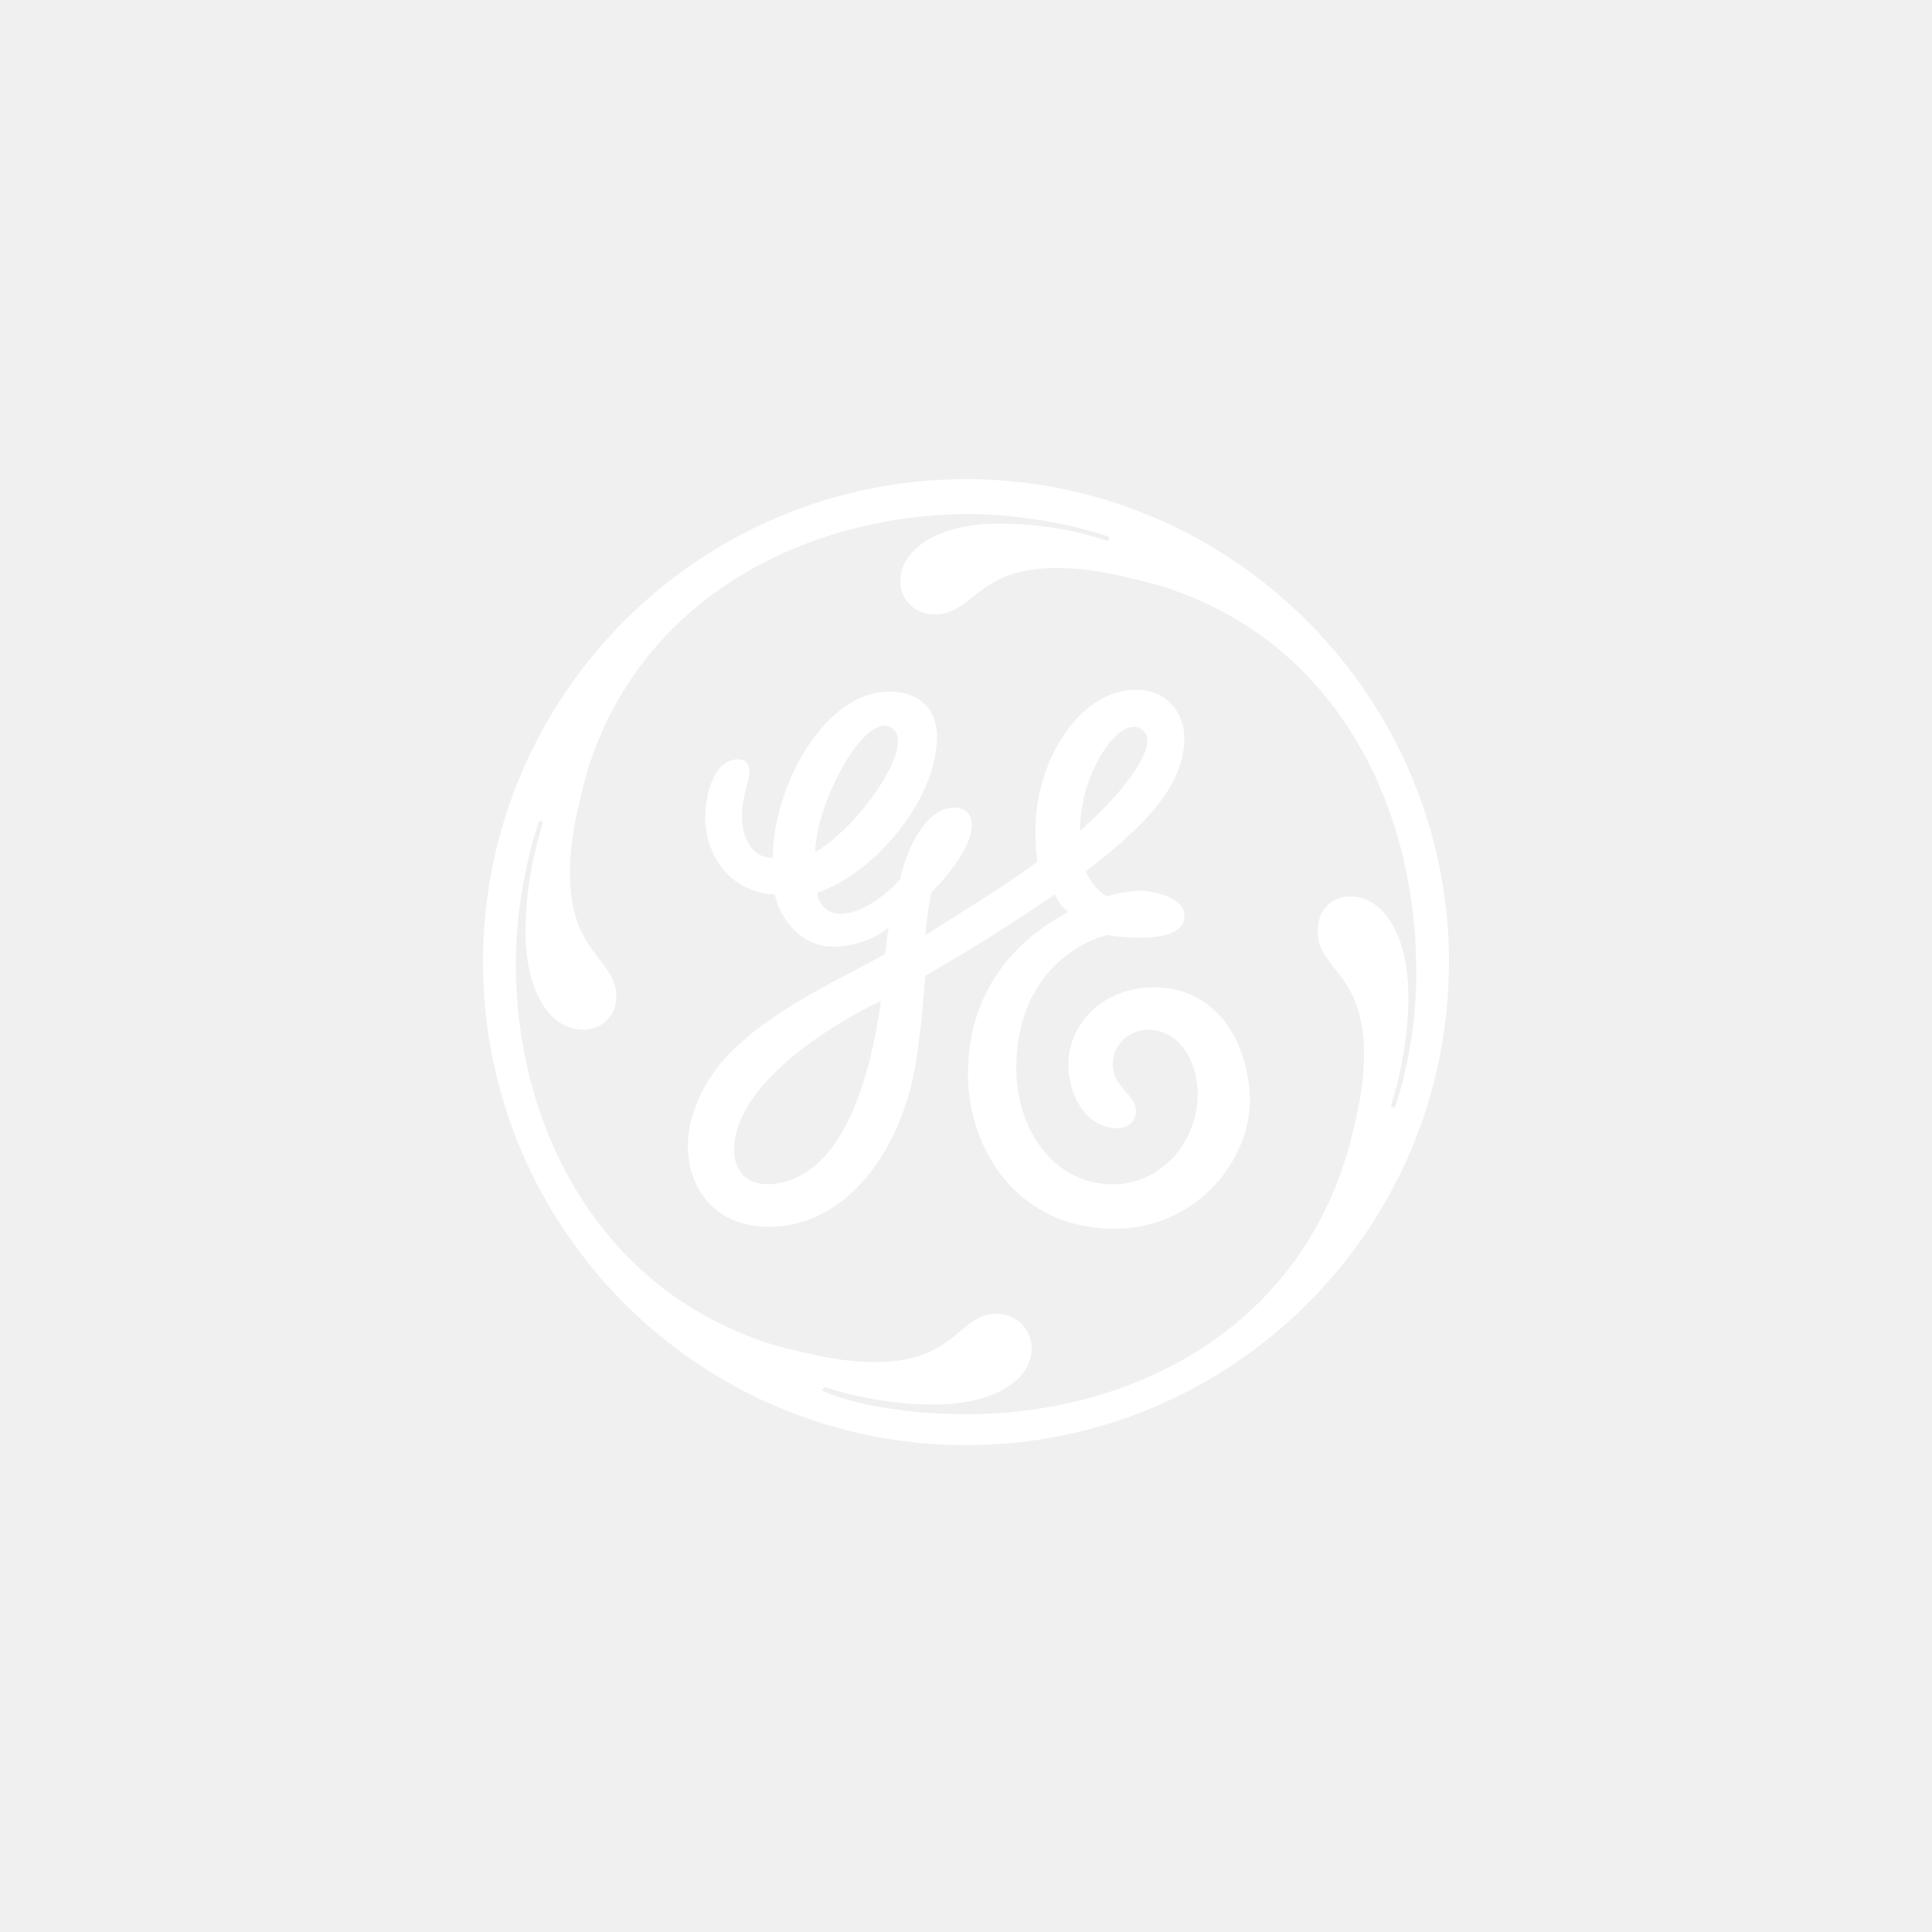
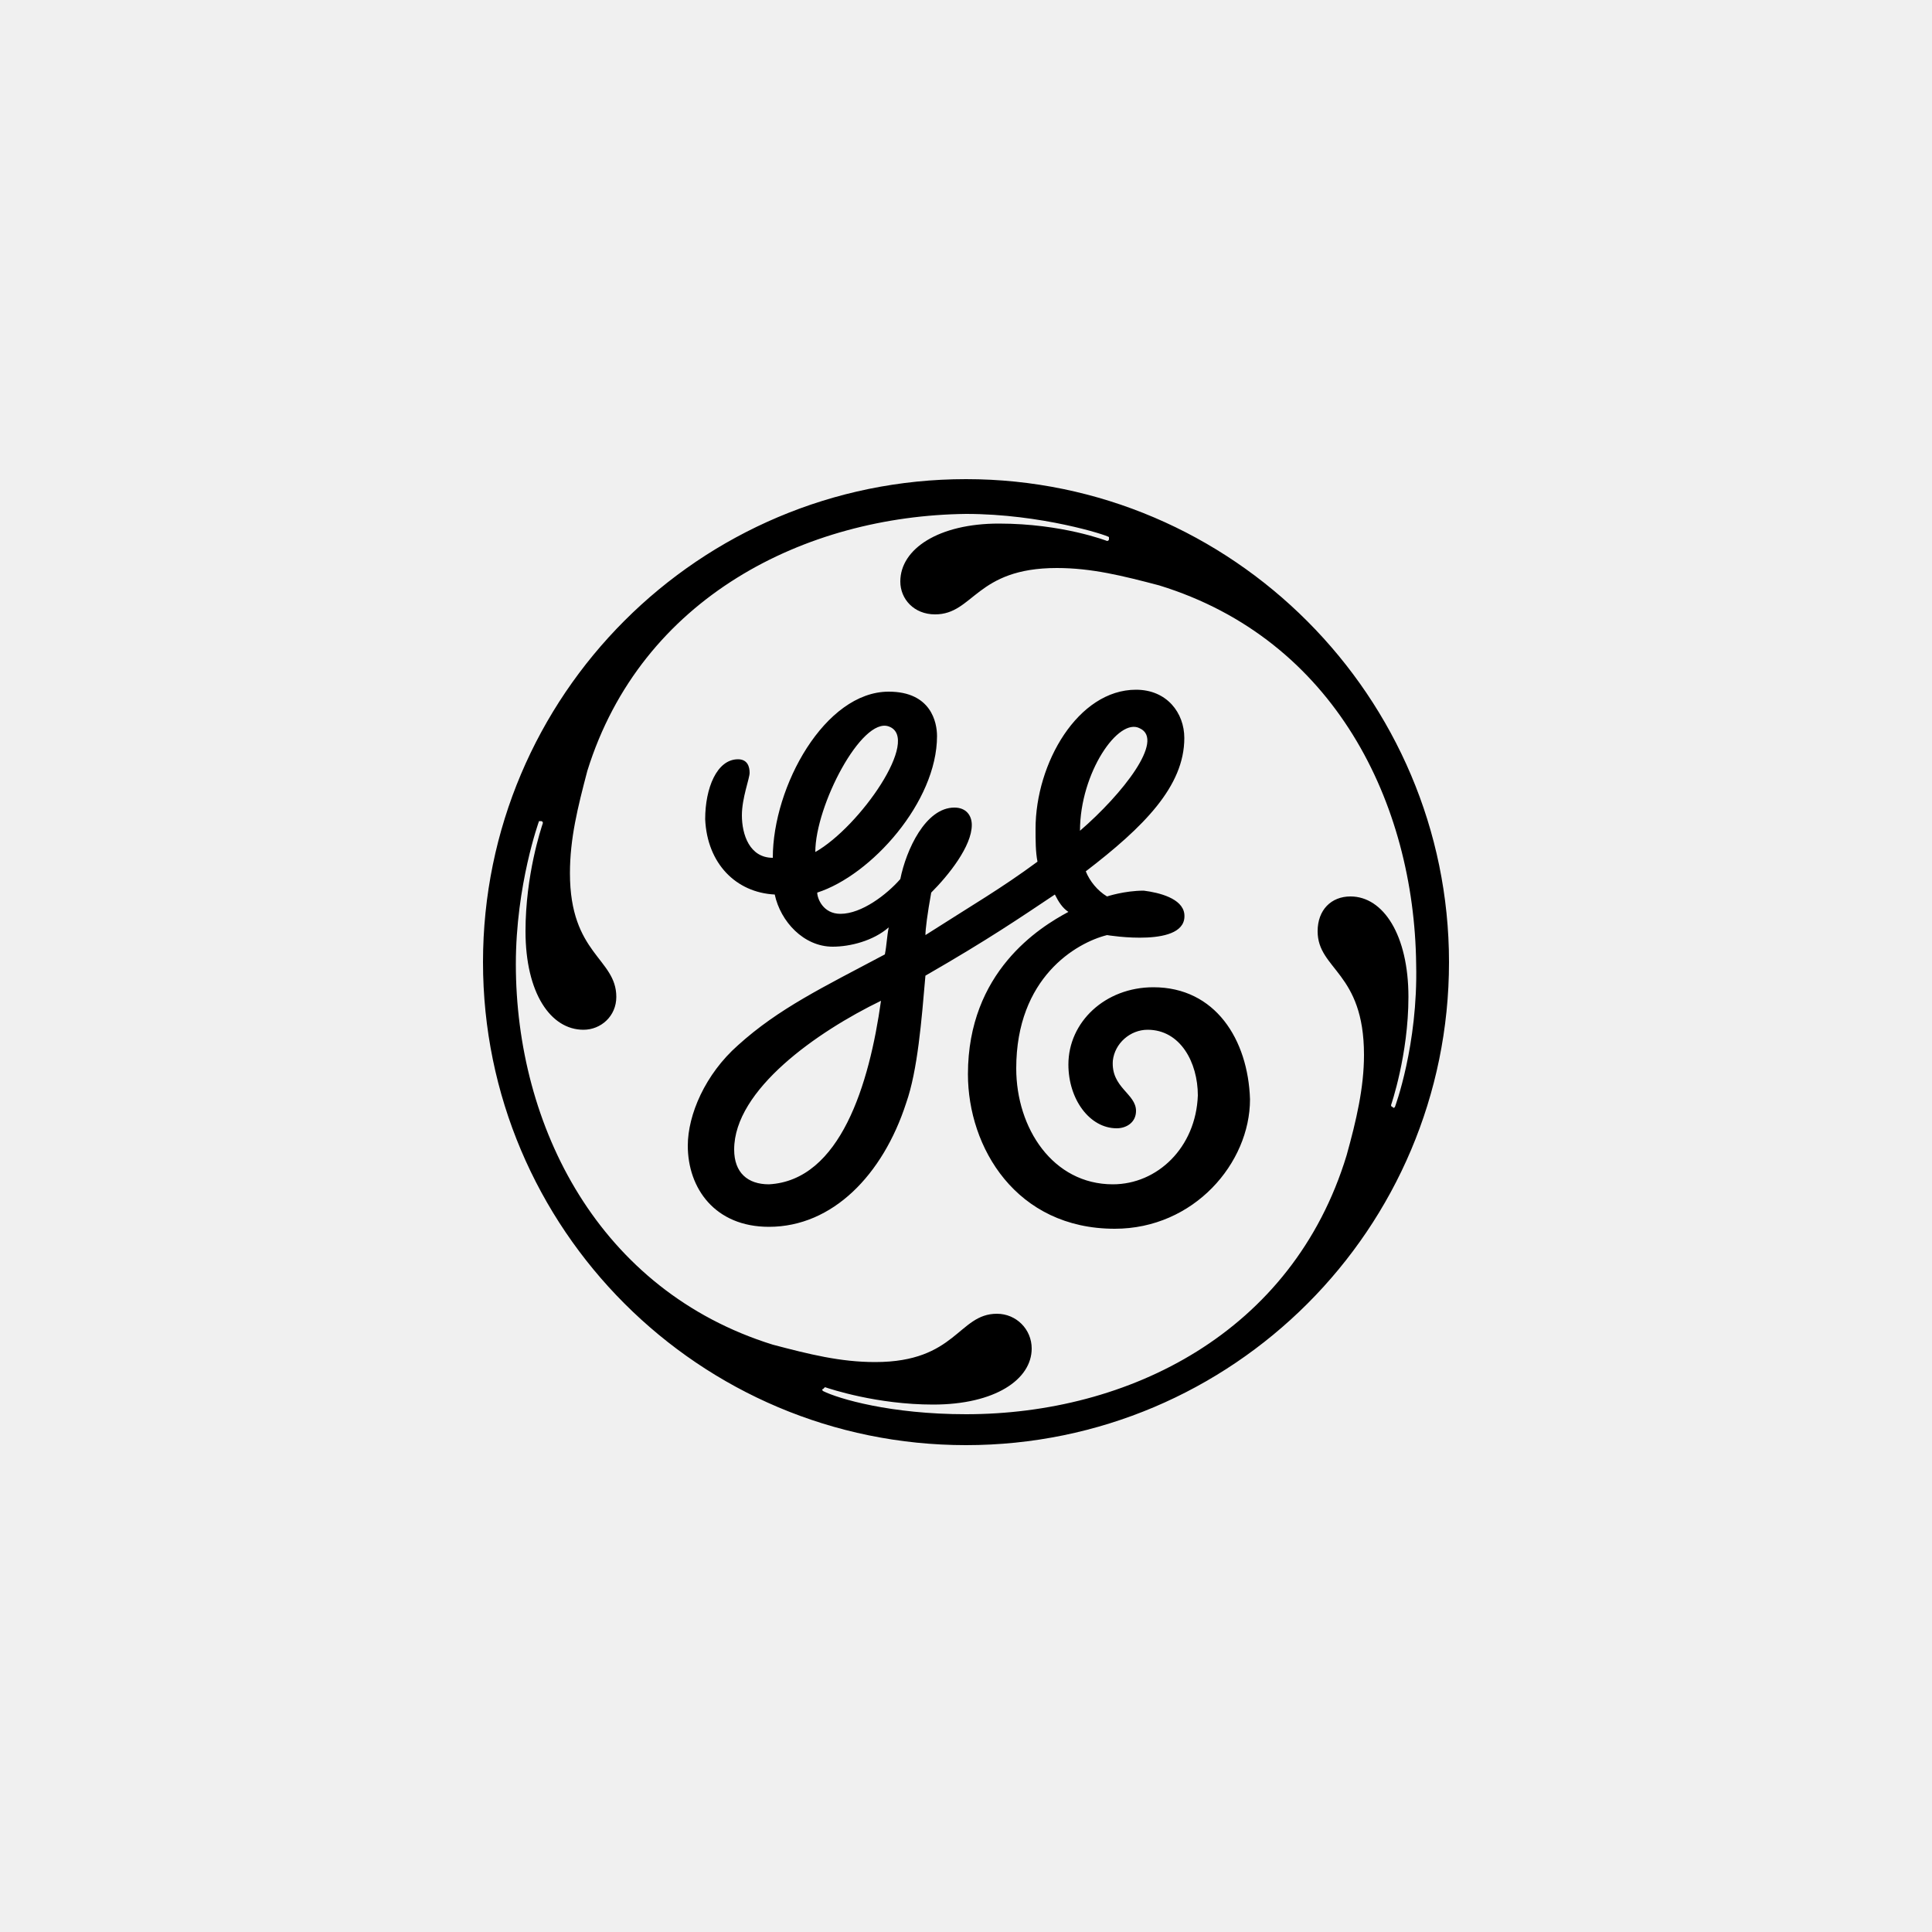
<svg xmlns="http://www.w3.org/2000/svg" viewBox="0 0 100 100">
-   <path fill="#FFF" d="M55.9 43c0-3 2-5.9 3.1-5.3 1.3.6-.9 3.4-3.1 5.3m-13.7 1.1c0-2.4 2.4-7 3.8-6.5 1.7.6-1.5 5.2-3.8 6.5m-2.4 17.2c-1.1 0-1.8-.6-1.8-1.8 0-3.1 4.3-6.1 7.6-7.7-.6 4.3-2.1 9.3-5.8 9.5m19.9-10.2c-2.5 0-4.4 1.8-4.4 4 0 1.8 1.1 3.3 2.5 3.3.5 0 1-.3 1-.9 0-.9-1.3-1.2-1.2-2.6.1-.9.9-1.6 1.8-1.6 1.7 0 2.6 1.7 2.6 3.4-.1 2.7-2.1 4.6-4.4 4.6-3.1 0-5-2.9-5-6 0-4.7 3.1-6.5 4.7-6.9 0 0 4.2.7 4-1.1-.1-.8-1.3-1.1-2.1-1.2-1 0-1.9.3-1.9.3-.5-.3-.9-.8-1.1-1.3 3-2.3 5.1-4.4 5.1-6.9 0-1.3-.9-2.5-2.5-2.5-3 0-5.2 3.8-5.2 7.2 0 .6 0 1.2.1 1.7-1.9 1.4-3.3 2.2-5.8 3.8 0-.3.1-1.1.3-2.2.9-.9 2.1-2.4 2.1-3.5 0-.5-.3-.9-.9-.9-1.5 0-2.5 2.2-2.8 3.7-.7.8-2 1.8-3.1 1.8-.9 0-1.2-.8-1.2-1.1 2.8-.9 6.2-4.7 6.2-8.1 0-.7-.3-2.3-2.5-2.3-3.3 0-6 4.9-6 8.6-1.2 0-1.6-1.2-1.6-2.2 0-.9.4-1.9.4-2.2 0-.3-.1-.7-.6-.7-1.1 0-1.7 1.5-1.7 3.1.1 2.3 1.6 3.8 3.6 3.9.3 1.4 1.5 2.7 3 2.7.9 0 2.1-.3 2.9-1-.1.5-.1.9-.2 1.4-3.2 1.7-5.5 2.8-7.6 4.7-1.7 1.5-2.6 3.6-2.6 5.2 0 2.2 1.4 4.2 4.2 4.2 3.3 0 5.9-2.7 7.1-6.4.6-1.7.8-4.3 1-6.6 3.3-1.9 4.9-3 6.7-4.2.2.4.4.7.7.9-1.5.8-5.2 3.1-5.2 8.4 0 3.8 2.5 8 7.6 8 4.1 0 7-3.4 7-6.7-.1-3.1-1.8-5.8-5-5.8m12.5 6.2s-.1.1-.1 0c-.1 0-.1-.1-.1-.1s.9-2.6.9-5.6c0-3.2-1.3-5.2-3-5.2-1 0-1.7.7-1.7 1.8 0 2 2.4 2.1 2.4 6.4 0 1.7-.4 3.4-.9 5.2C66.9 69 58.4 73.2 50 73.2c-3.9 0-6.6-.8-7.4-1.2 0 0-.1-.1 0-.1l.1-.1c.3.1 2.7.9 5.6.9 3.2 0 5.1-1.3 5.1-2.9 0-1-.8-1.8-1.8-1.8-2 0-2.1 2.5-6.3 2.5-1.8 0-3.4-.4-5.3-.9-9-2.8-13.3-11.3-13.3-19.7 0-4.1 1.2-7.4 1.2-7.4h.1c.1 0 .1.1.1.1-.1.3-.9 2.7-.9 5.6 0 3.2 1.3 5.1 3 5.1.9 0 1.7-.7 1.7-1.7 0-2-2.4-2.2-2.4-6.4 0-1.8.4-3.4.9-5.3 2.8-9 11.3-13.2 19.6-13.3 3.9 0 7.3 1.1 7.4 1.2v.1c0 .1-.1.1-.1.1s-2.3-.9-5.6-.9c-3.1 0-5.1 1.3-5.1 3 0 .9.7 1.7 1.8 1.7 2 0 2.1-2.4 6.3-2.4 1.8 0 3.4.4 5.3.9 9.1 2.8 13.2 11.3 13.3 19.6.1 4.2-1.1 7.4-1.1 7.4M50 24.8c-13.8 0-25 11.2-25 25s11.2 25 25 25 25-11.2 25-25c0-13.7-11.2-25-25-25" />
+   <path stroke="none" d="M55.9 43c0-3 2-5.9 3.1-5.3 1.3.6-.9 3.4-3.1 5.3m-13.7 1.1c0-2.4 2.4-7 3.8-6.5 1.7.6-1.5 5.2-3.8 6.5m-2.4 17.2c-1.1 0-1.8-.6-1.8-1.8 0-3.1 4.3-6.1 7.6-7.7-.6 4.3-2.1 9.3-5.8 9.5m19.9-10.2c-2.5 0-4.4 1.8-4.4 4 0 1.8 1.1 3.3 2.5 3.3.5 0 1-.3 1-.9 0-.9-1.3-1.2-1.2-2.6.1-.9.9-1.6 1.8-1.6 1.7 0 2.6 1.7 2.6 3.4-.1 2.7-2.1 4.6-4.4 4.6-3.1 0-5-2.9-5-6 0-4.7 3.1-6.5 4.7-6.9 0 0 4.2.7 4-1.1-.1-.8-1.3-1.1-2.1-1.2-1 0-1.9.3-1.9.3-.5-.3-.9-.8-1.1-1.3 3-2.3 5.1-4.4 5.1-6.9 0-1.3-.9-2.5-2.5-2.5-3 0-5.2 3.8-5.2 7.2 0 .6 0 1.2.1 1.7-1.9 1.4-3.3 2.2-5.8 3.8 0-.3.1-1.1.3-2.2.9-.9 2.1-2.4 2.1-3.5 0-.5-.3-.9-.9-.9-1.5 0-2.5 2.2-2.8 3.7-.7.8-2 1.8-3.1 1.8-.9 0-1.2-.8-1.2-1.1 2.8-.9 6.2-4.7 6.2-8.1 0-.7-.3-2.3-2.5-2.3-3.3 0-6 4.9-6 8.6-1.2 0-1.6-1.2-1.6-2.2 0-.9.4-1.9.4-2.2 0-.3-.1-.7-.6-.7-1.1 0-1.7 1.5-1.7 3.1.1 2.3 1.6 3.8 3.6 3.9.3 1.4 1.5 2.7 3 2.7.9 0 2.1-.3 2.9-1-.1.5-.1.9-.2 1.4-3.2 1.7-5.5 2.8-7.6 4.7-1.7 1.5-2.6 3.6-2.6 5.2 0 2.2 1.4 4.2 4.2 4.2 3.3 0 5.9-2.7 7.1-6.4.6-1.7.8-4.3 1-6.6 3.3-1.9 4.9-3 6.7-4.2.2.4.4.7.7.9-1.5.8-5.2 3.1-5.2 8.4 0 3.8 2.5 8 7.6 8 4.1 0 7-3.4 7-6.7-.1-3.1-1.8-5.8-5-5.8m12.5 6.2s-.1.1-.1 0c-.1 0-.1-.1-.1-.1s.9-2.6.9-5.6c0-3.2-1.3-5.2-3-5.2-1 0-1.7.7-1.7 1.8 0 2 2.4 2.1 2.4 6.4 0 1.7-.4 3.4-.9 5.2C66.9 69 58.4 73.2 50 73.2c-3.9 0-6.6-.8-7.4-1.2 0 0-.1-.1 0-.1l.1-.1c.3.1 2.7.9 5.6.9 3.2 0 5.1-1.3 5.1-2.9 0-1-.8-1.8-1.8-1.8-2 0-2.1 2.5-6.3 2.5-1.8 0-3.4-.4-5.3-.9-9-2.8-13.3-11.3-13.3-19.7 0-4.1 1.2-7.4 1.2-7.4h.1c.1 0 .1.1.1.1-.1.3-.9 2.7-.9 5.6 0 3.2 1.3 5.1 3 5.1.9 0 1.7-.7 1.7-1.7 0-2-2.4-2.2-2.4-6.4 0-1.8.4-3.4.9-5.3 2.8-9 11.3-13.2 19.6-13.3 3.9 0 7.3 1.1 7.4 1.2v.1c0 .1-.1.1-.1.1s-2.3-.9-5.6-.9c-3.1 0-5.1 1.3-5.1 3 0 .9.7 1.7 1.8 1.7 2 0 2.1-2.4 6.3-2.4 1.8 0 3.4.4 5.3.9 9.1 2.8 13.2 11.3 13.3 19.6.1 4.2-1.1 7.4-1.1 7.4M50 24.8c-13.8 0-25 11.2-25 25s11.2 25 25 25 25-11.2 25-25c0-13.7-11.2-25-25-25" />
</svg>
